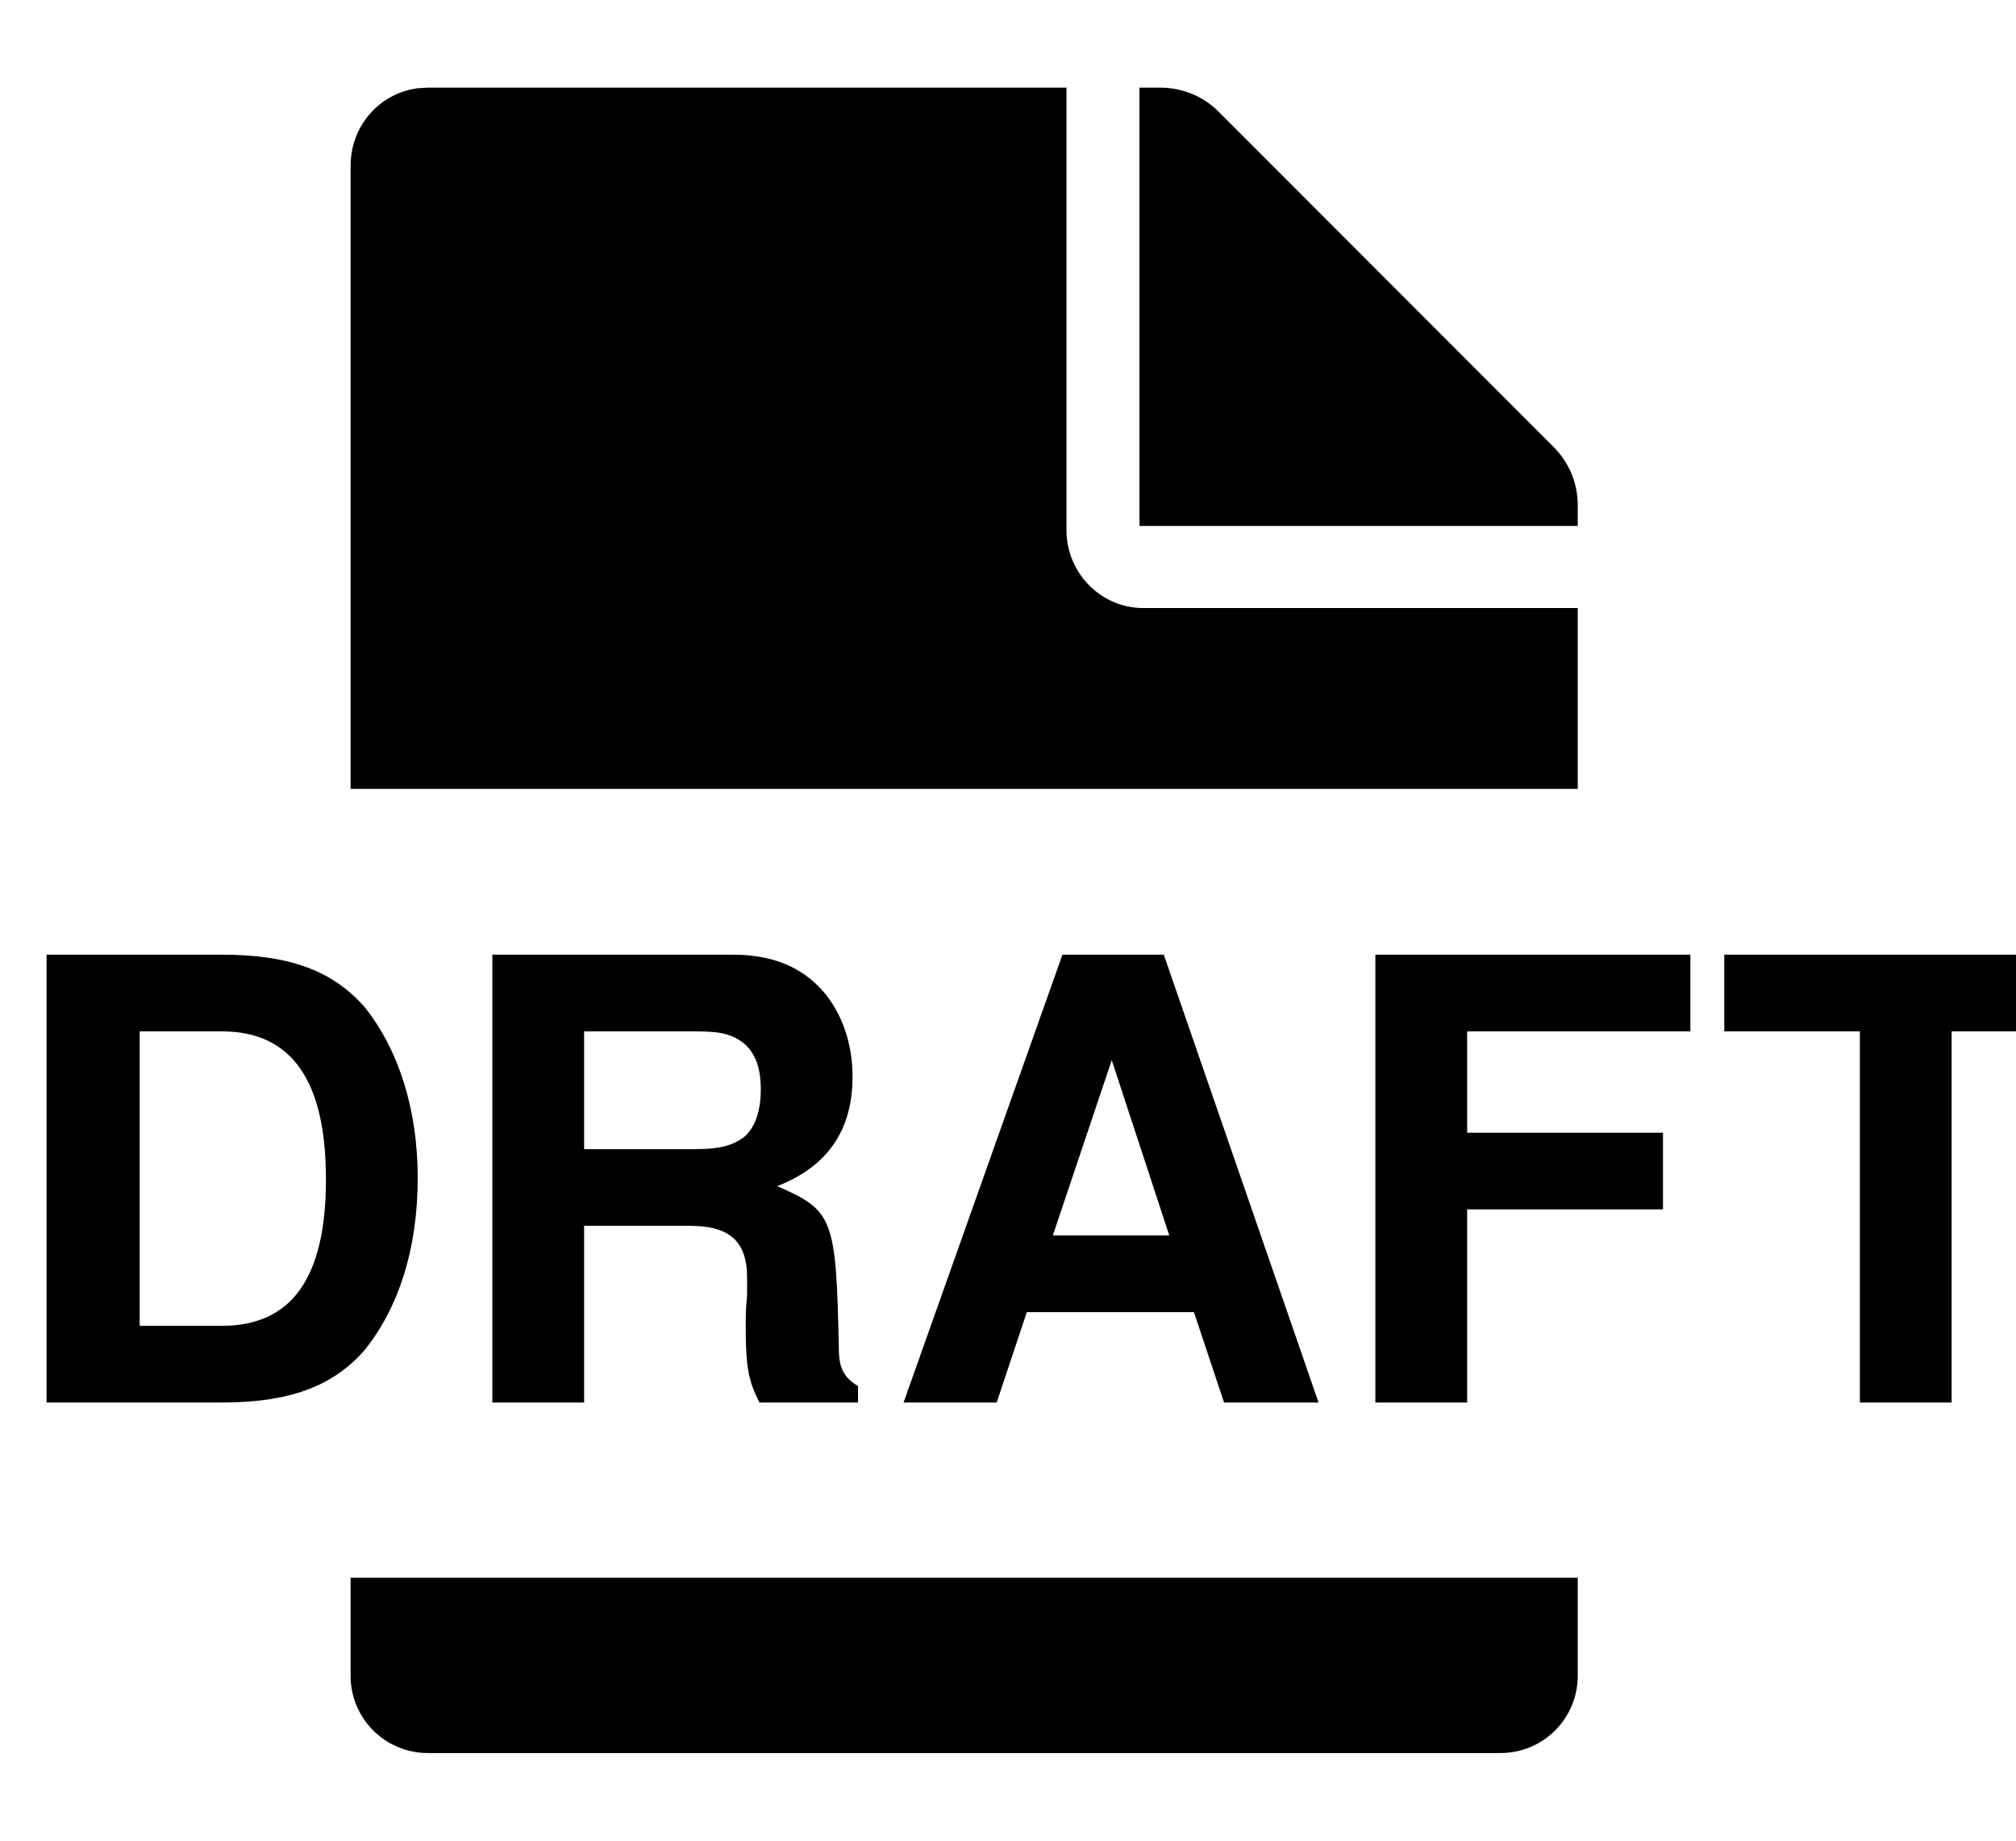
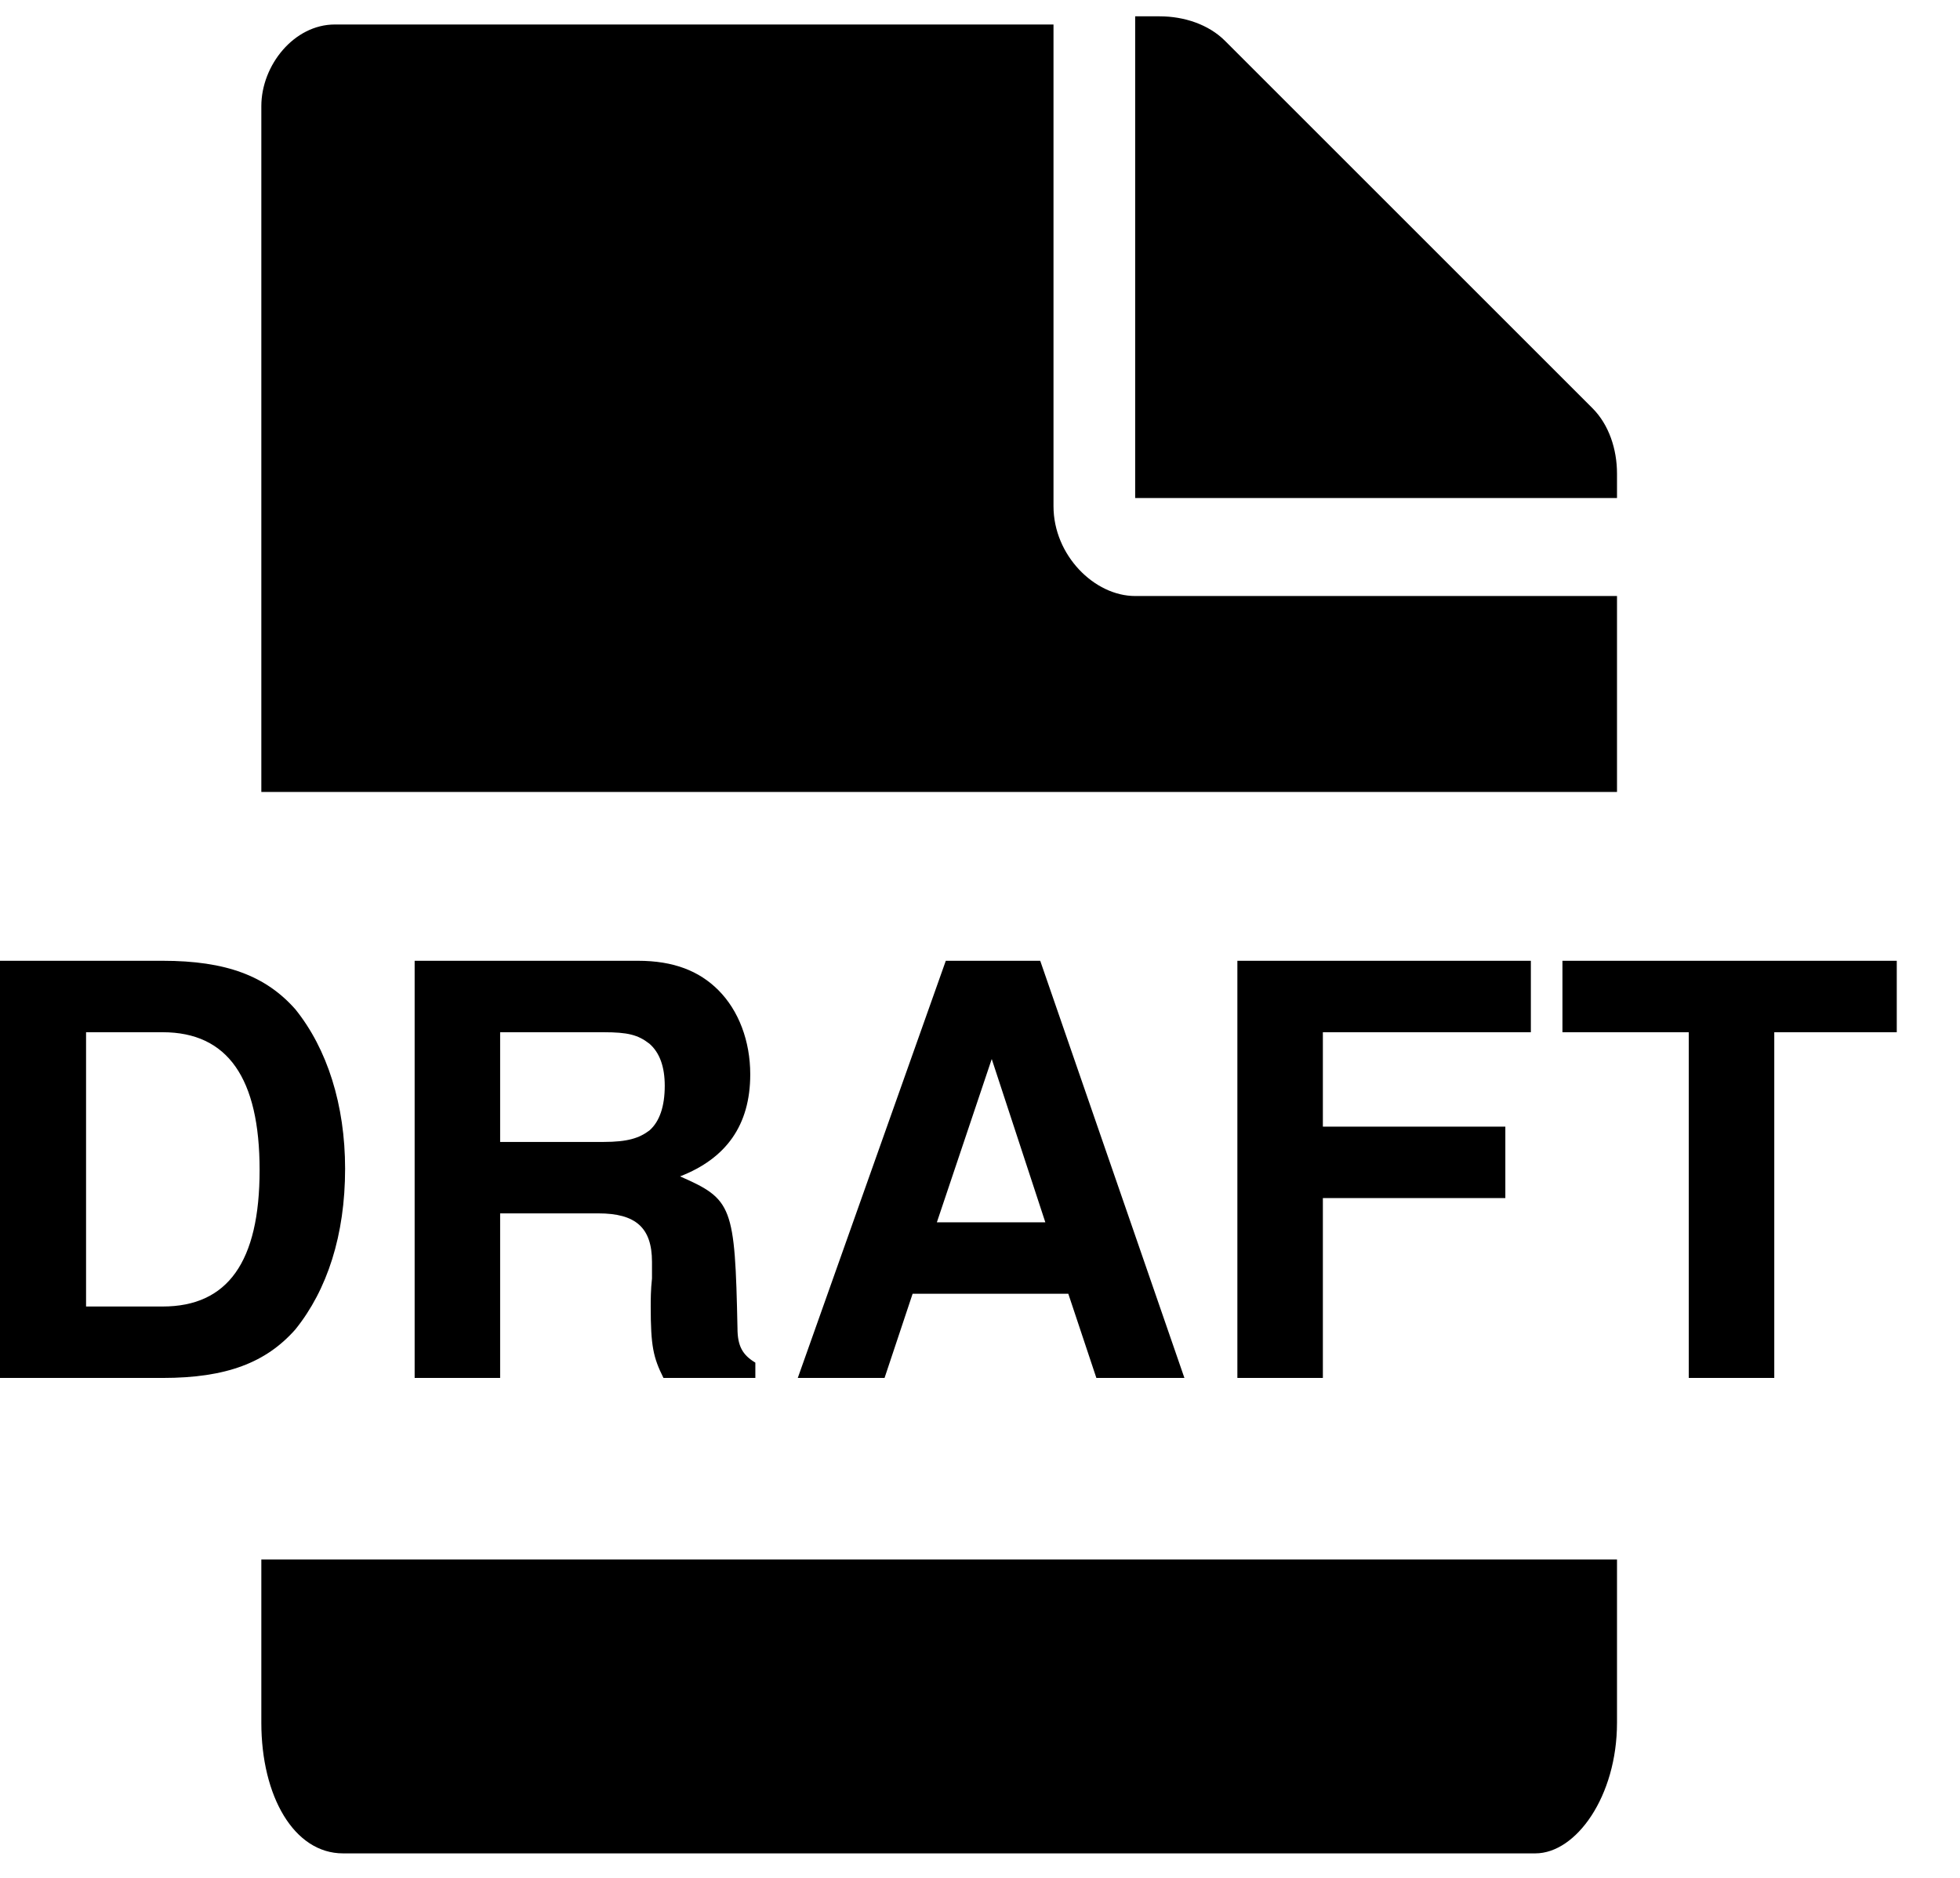
- <svg id="icon-draft" viewBox="0 0 23 21">
-   <g fill-rule="evenodd">
-     <path d="M18 18v1.11a.88.88 0 01-.875.89H4.875A.88.88 0 014 19.11V18h14zM12.167 1v5.047c0 .49.393.89.875.89H18V9H4V1.89c0-.455.332-.828.765-.883L4.875 1h7.292zm1.071 0c.25 0 .489.098.664.273l3.825 3.829a.935.935 0 01.273.66V6h-5V1h.238z" fill-rule="nonzero" />
-     <text font-family="-apple-system,BlinkMacSystemFont,'Segoe UI',Helvetica,Arial,sans-serif" font-size="7" font-weight="bold" transform="translate(0 .333)">
-       <tspan x="0" y="15.667">DRAFT</tspan>
-     </text>
-   </g>
+ <svg id="icon-draft" viewBox="0 0 24 23">
+   <path d="M19.8 19.1v2c0 .9-.5 1.6-1 1.6H4.2c-.6 0-1-.7-1-1.6v-2h16.6zM12.9.2v6c0 .6.5 1.1 1 1.1h5.9v2.4H3.2V1.3c0-.5.4-1 .9-1H12.9zm1.3 0c.3 0 .6.1.8.3L19.5 5c.2.2.3.5.3.8v.3h-5.9V.2h.3z" />
+   <text transform="translate(-.5399 16.877)" font-family="-apple-system,BlinkMacSystemFont,'Segoe UI',Helvetica,Arial,sans-serif" font-weight="bold" font-size="7">DRAFT</text>
</svg>
